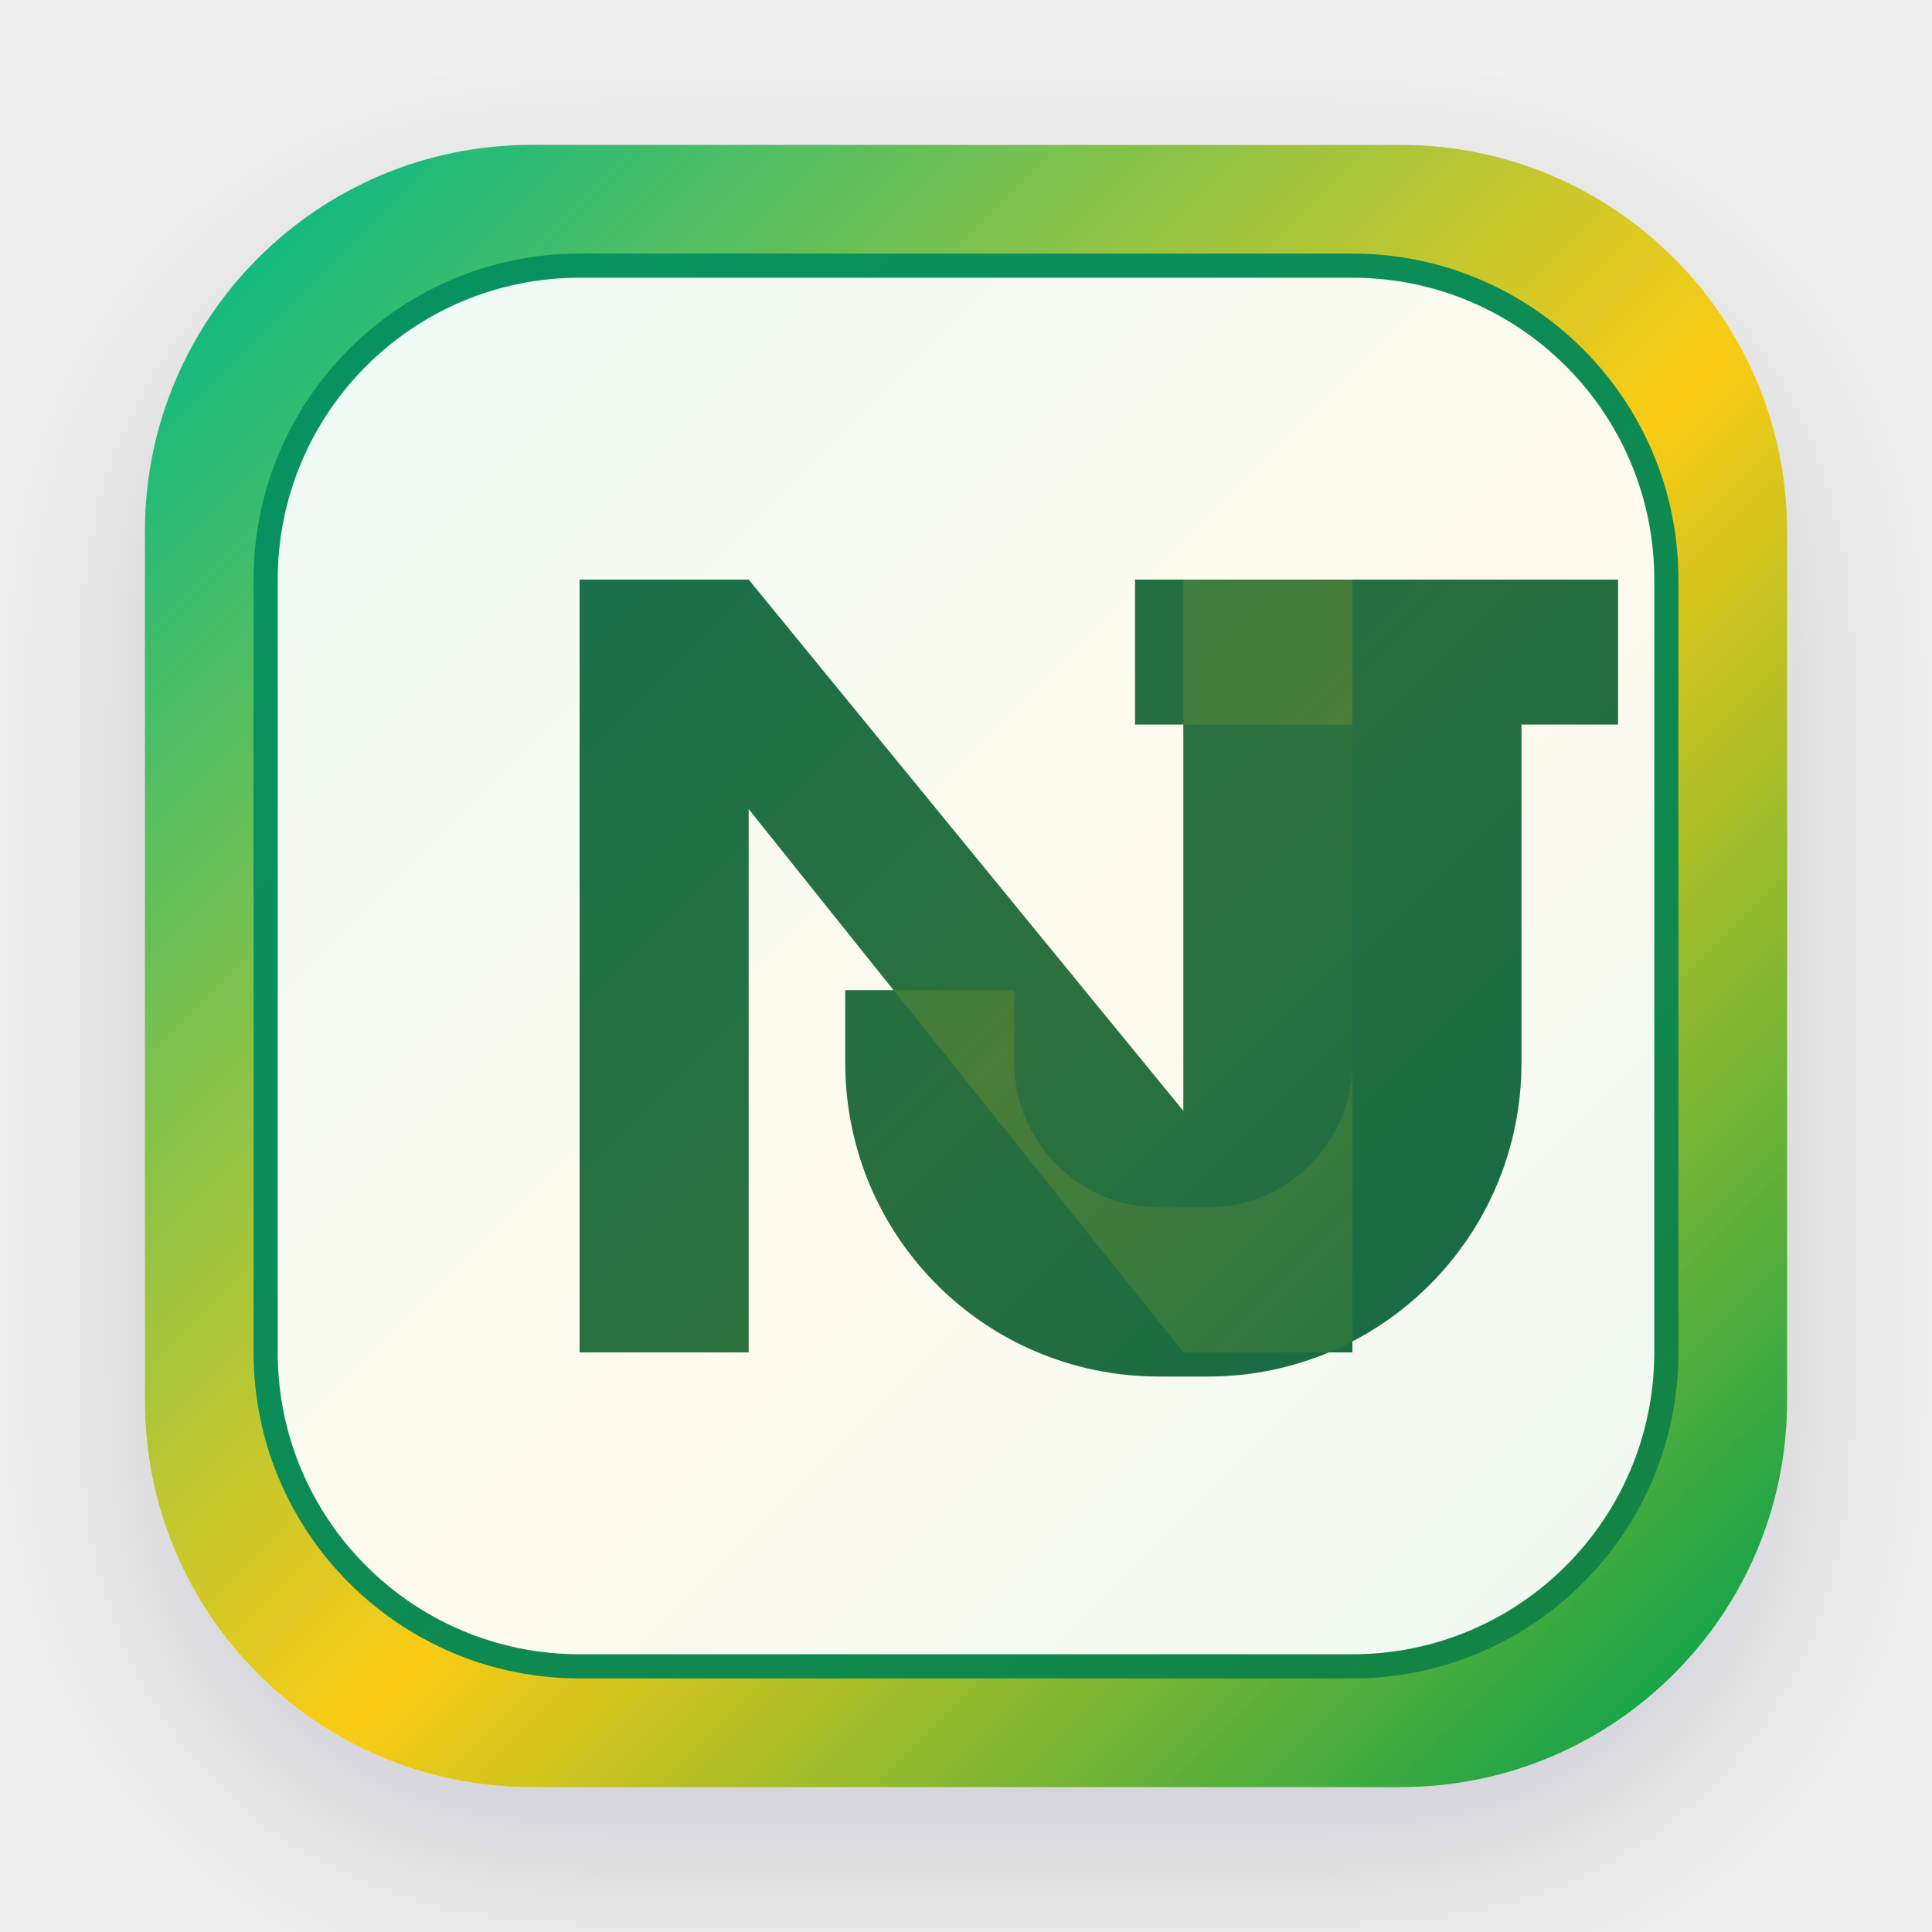
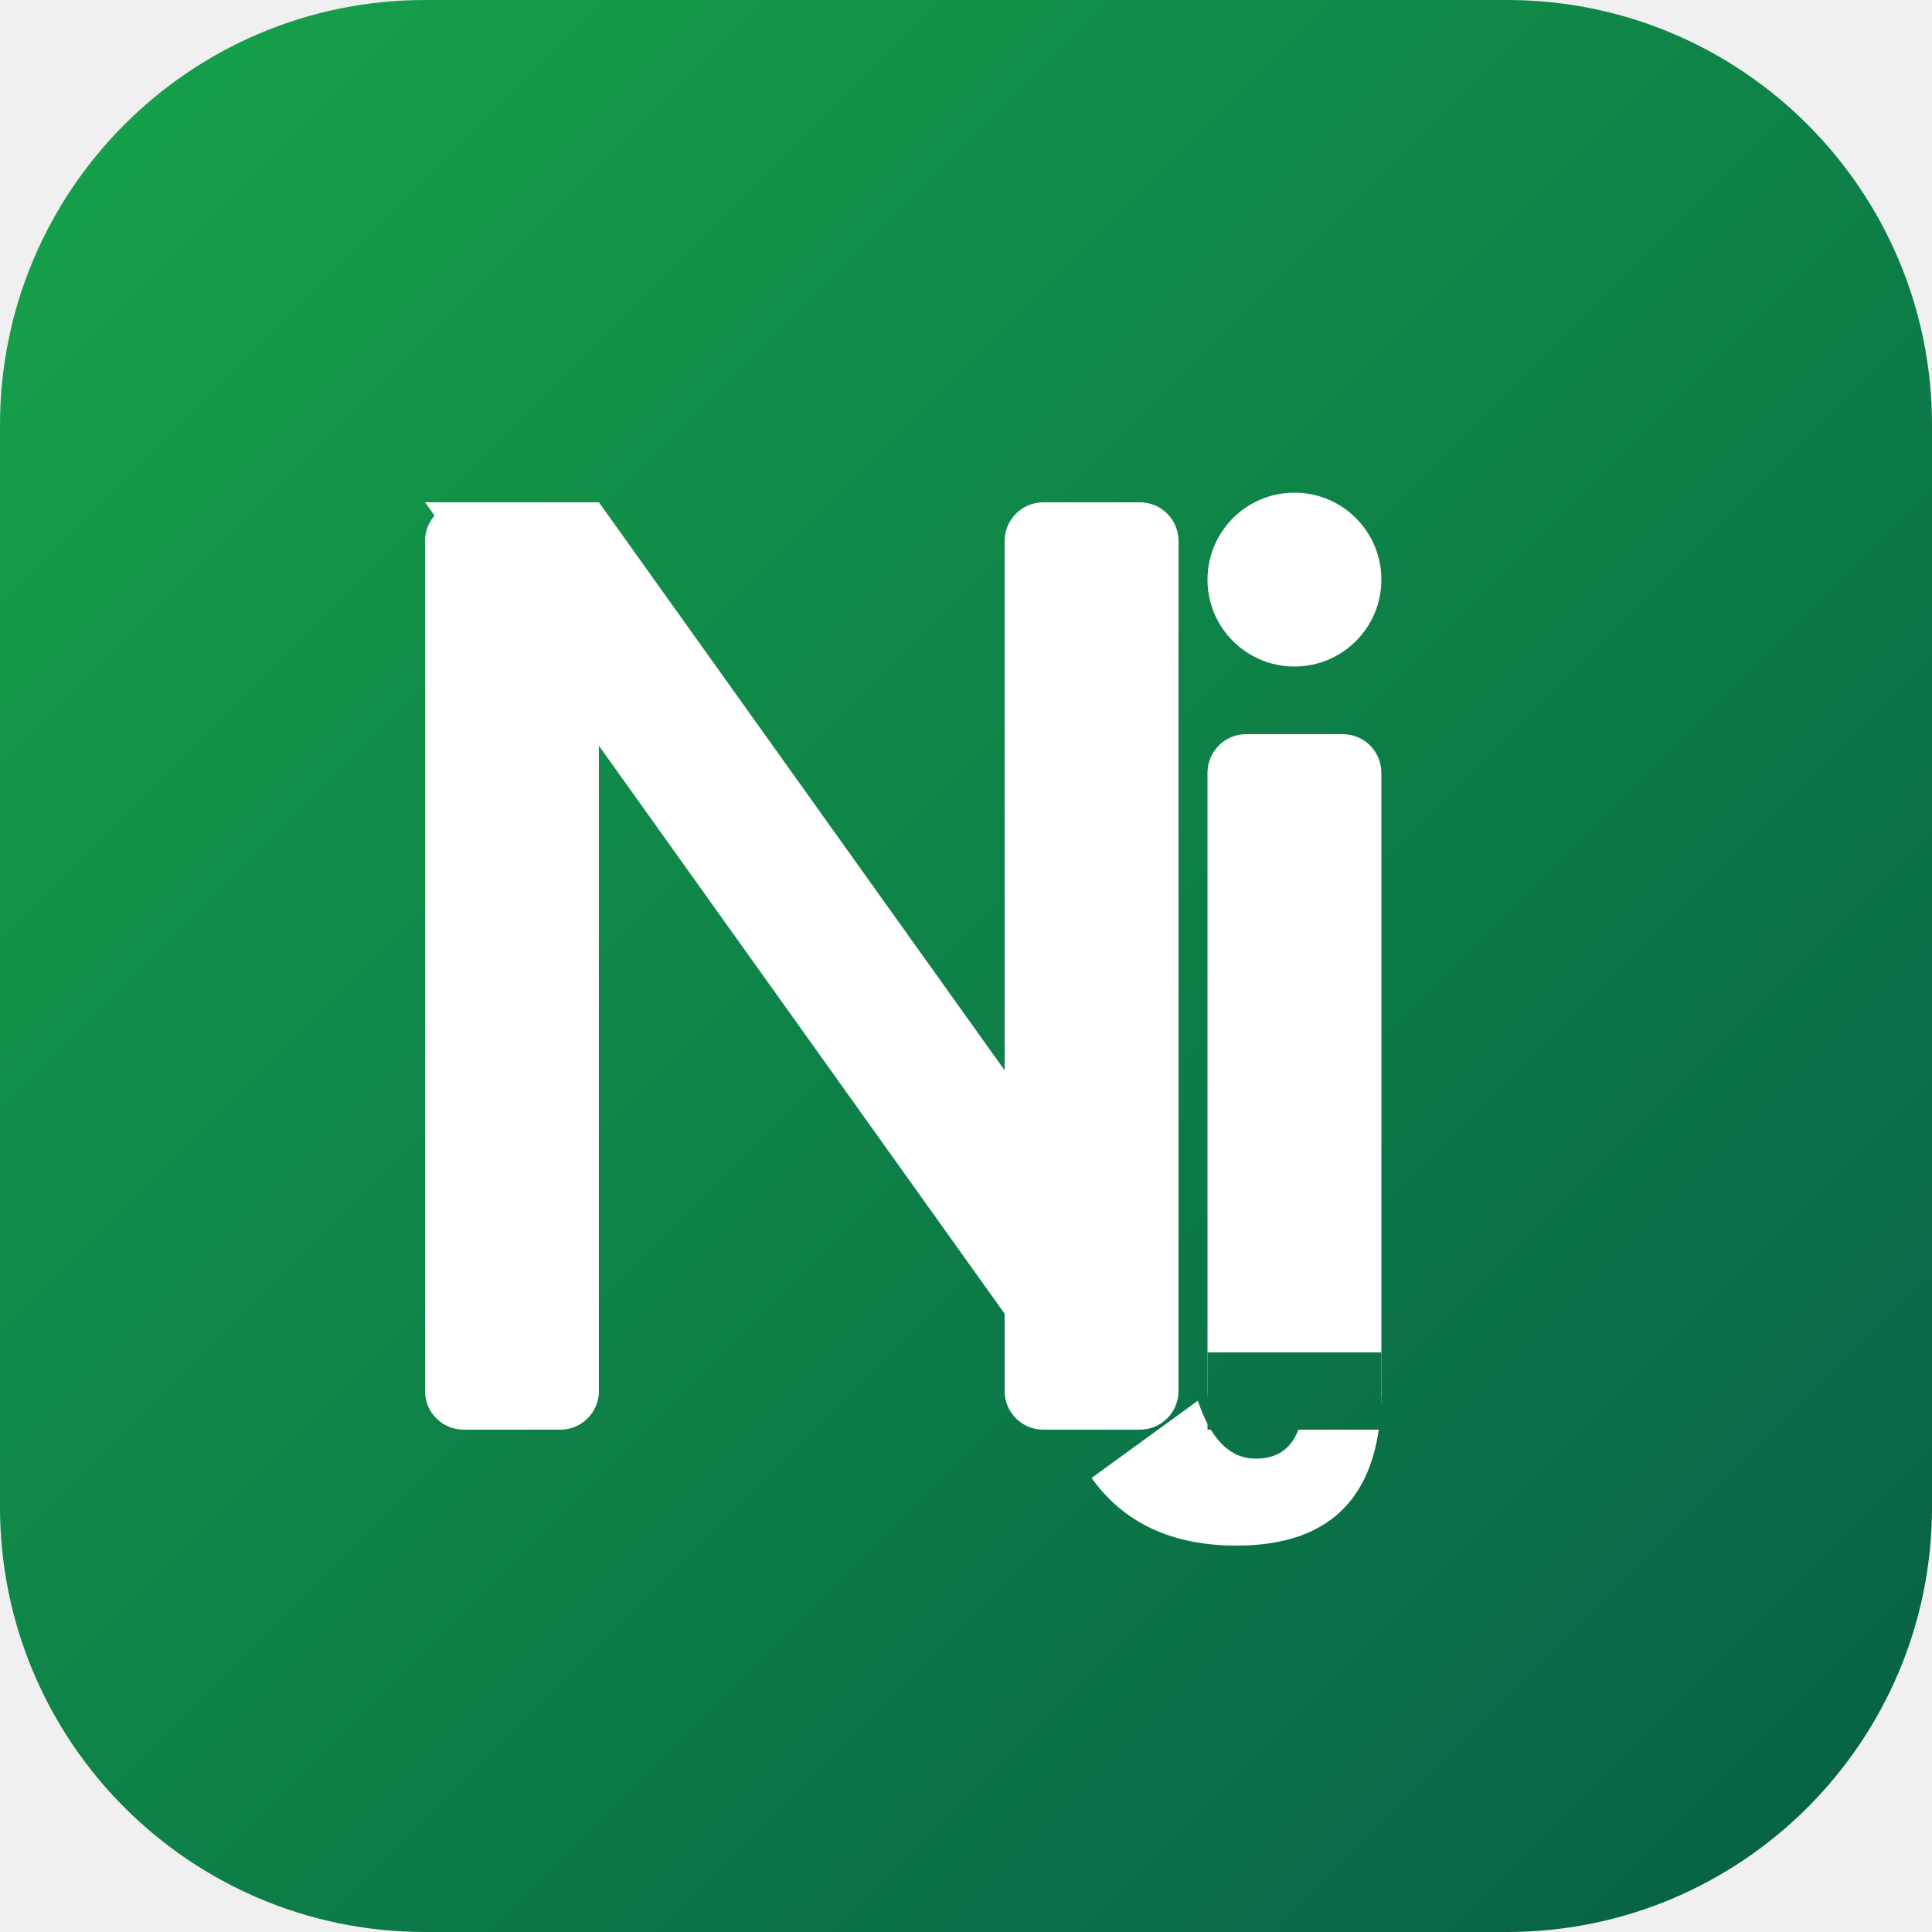
- <svg xmlns="http://www.w3.org/2000/svg" width="160" height="160" viewBox="0 0 160 160" fill="none" role="img" aria-label="Njimbong logo">
+ <svg xmlns="http://www.w3.org/2000/svg" width="200" height="200" viewBox="0 0 200 200" fill="none" role="img" aria-label="Njimbong">
  <defs>
-     <linearGradient id="njbGradient" x1="20" y1="20" x2="140" y2="140" gradientUnits="userSpaceOnUse">
-       <stop offset="0" stop-color="#10B981" />
-       <stop offset="0.55" stop-color="#FACC15" />
-       <stop offset="1" stop-color="#16A34A" />
+     <linearGradient id="bg" x1="0" y1="0" x2="200" y2="200" gradientUnits="userSpaceOnUse">
+       <stop offset="0%" stop-color="#16A34A" />
+       <stop offset="100%" stop-color="#065F46" />
    </linearGradient>
-     <linearGradient id="njbStroke" x1="0" y1="0" x2="160" y2="160" gradientUnits="userSpaceOnUse">
-       <stop offset="0" stop-color="#059669" />
-       <stop offset="1" stop-color="#15803D" />
-     </linearGradient>
-     <filter id="softShadow" x="-10" y="-10" width="180" height="180" color-interpolation-filters="sRGB">
-       <feDropShadow dx="0" dy="6" stdDeviation="8" flood-color="#0F172A" flood-opacity="0.15" />
-     </filter>
  </defs>
-   <rect x="12" y="12" width="136" height="136" rx="32" fill="url(#njbGradient)" filter="url(#softShadow)" />
-   <rect x="22" y="22" width="116" height="116" rx="26" fill="white" fill-opacity="0.92" stroke="url(#njbStroke)" stroke-width="2" />
-   <path d="M48 112V48h14l36 44V48h14v64h-14L62 67v45H48z" fill="#065F46" />
-   <path d="M112 48h-18v12h18v28c0 6.6-5.4 12-12 12h-4c-6.6 0-12-5.4-12-12v-6H70v6c0 14.4 11.6 26 26 26h4c14.4 0 26-11.6 26-26V60h8V48h-22z" fill="#065F46" />
-   <path d="M48 112V48h14l36 44V48h14v64h-14L62 67v45H48z" fill="url(#njbGradient)" fill-opacity="0.16" />
-   <path d="M112 48h-18v12h18v28c0 6.6-5.4 12-12 12h-4c-6.6 0-12-5.4-12-12v-6H70v6c0 14.4 11.6 26 26 26h4c14.4 0 26-11.6 26-26V60h8V48h-22z" fill="url(#njbGradient)" fill-opacity="0.14" />
+   <rect width="200" height="200" rx="44" fill="url(#bg)" />
+   <rect x="44" y="52" width="18" height="96" rx="4" fill="white" />
+   <polygon points="44,52 62,52 122,136 104,136" fill="white" />
+   <rect x="104" y="52" width="18" height="96" rx="4" fill="white" />
+   <circle cx="134" cy="60" r="9" fill="white" />
+   <rect x="125" y="76" width="18" height="72" rx="4" fill="white" />
+   <path d="M143 144 Q143 160 128 160 Q118 160 113 153 L124 145 Q126 151 130 151 Q135 151 135 144 Z" fill="white" />
+   <rect x="125" y="140" width="18" height="8" fill="url(#bg)" />
</svg>
